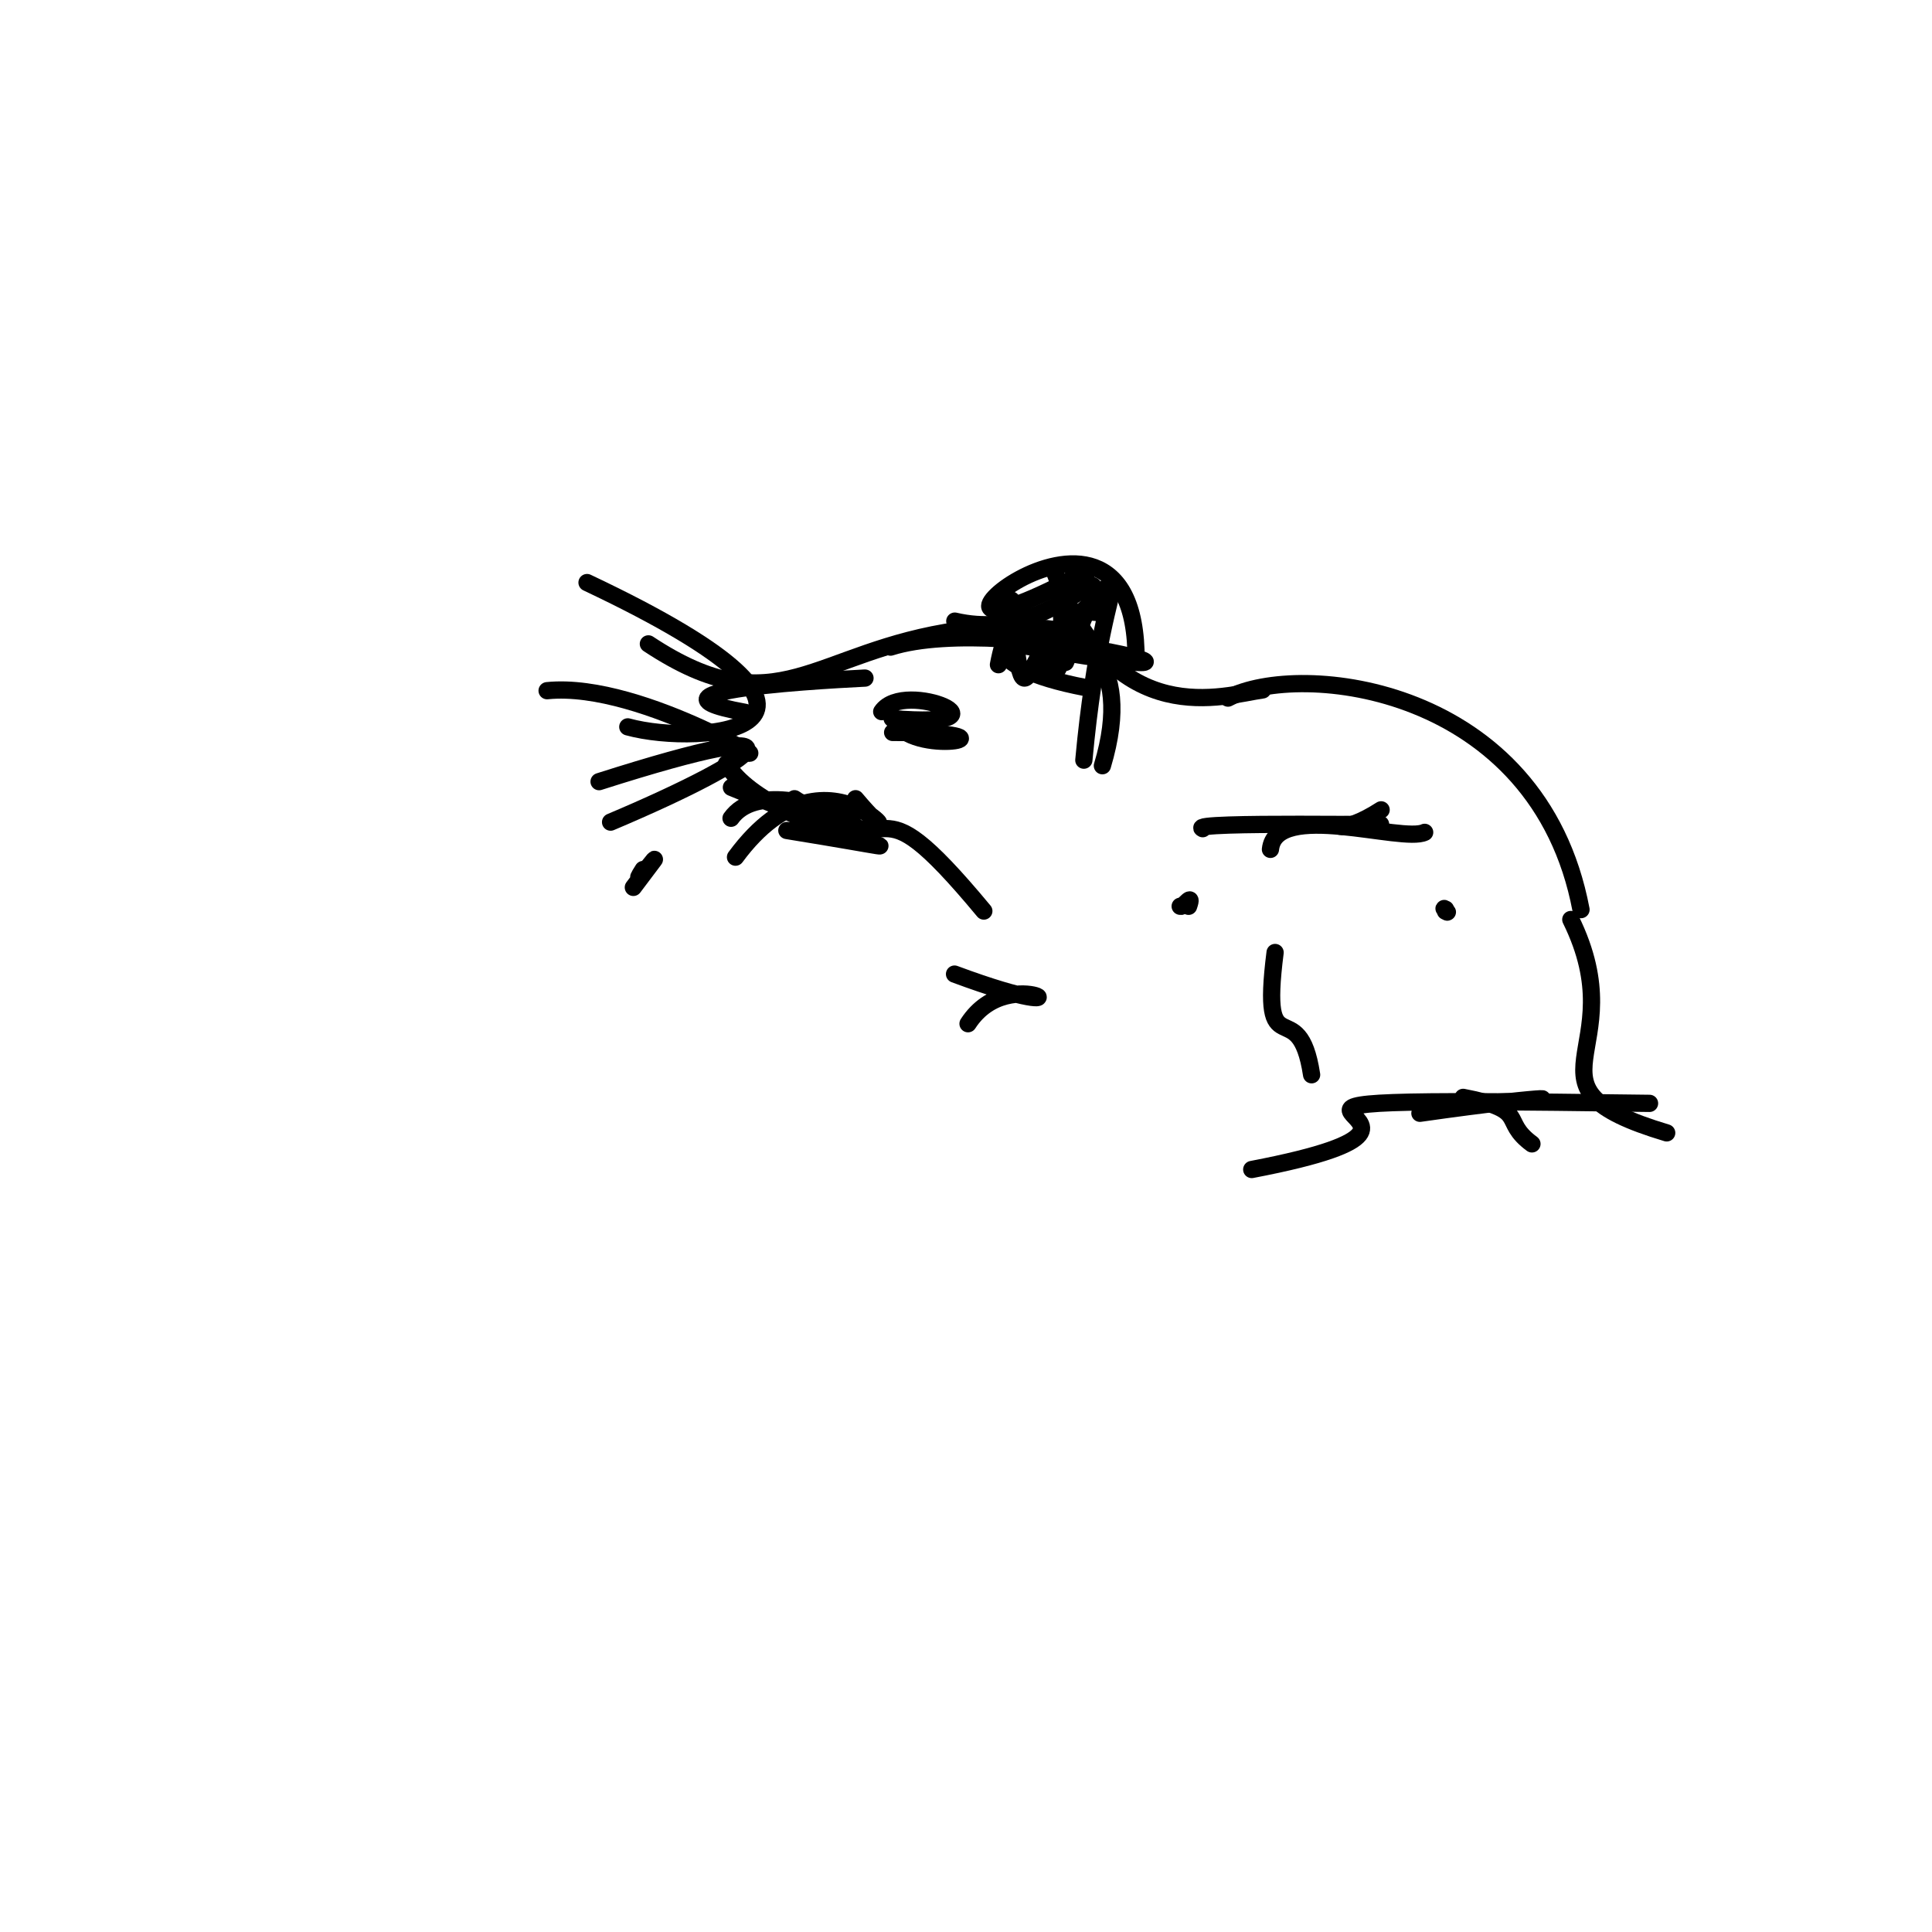
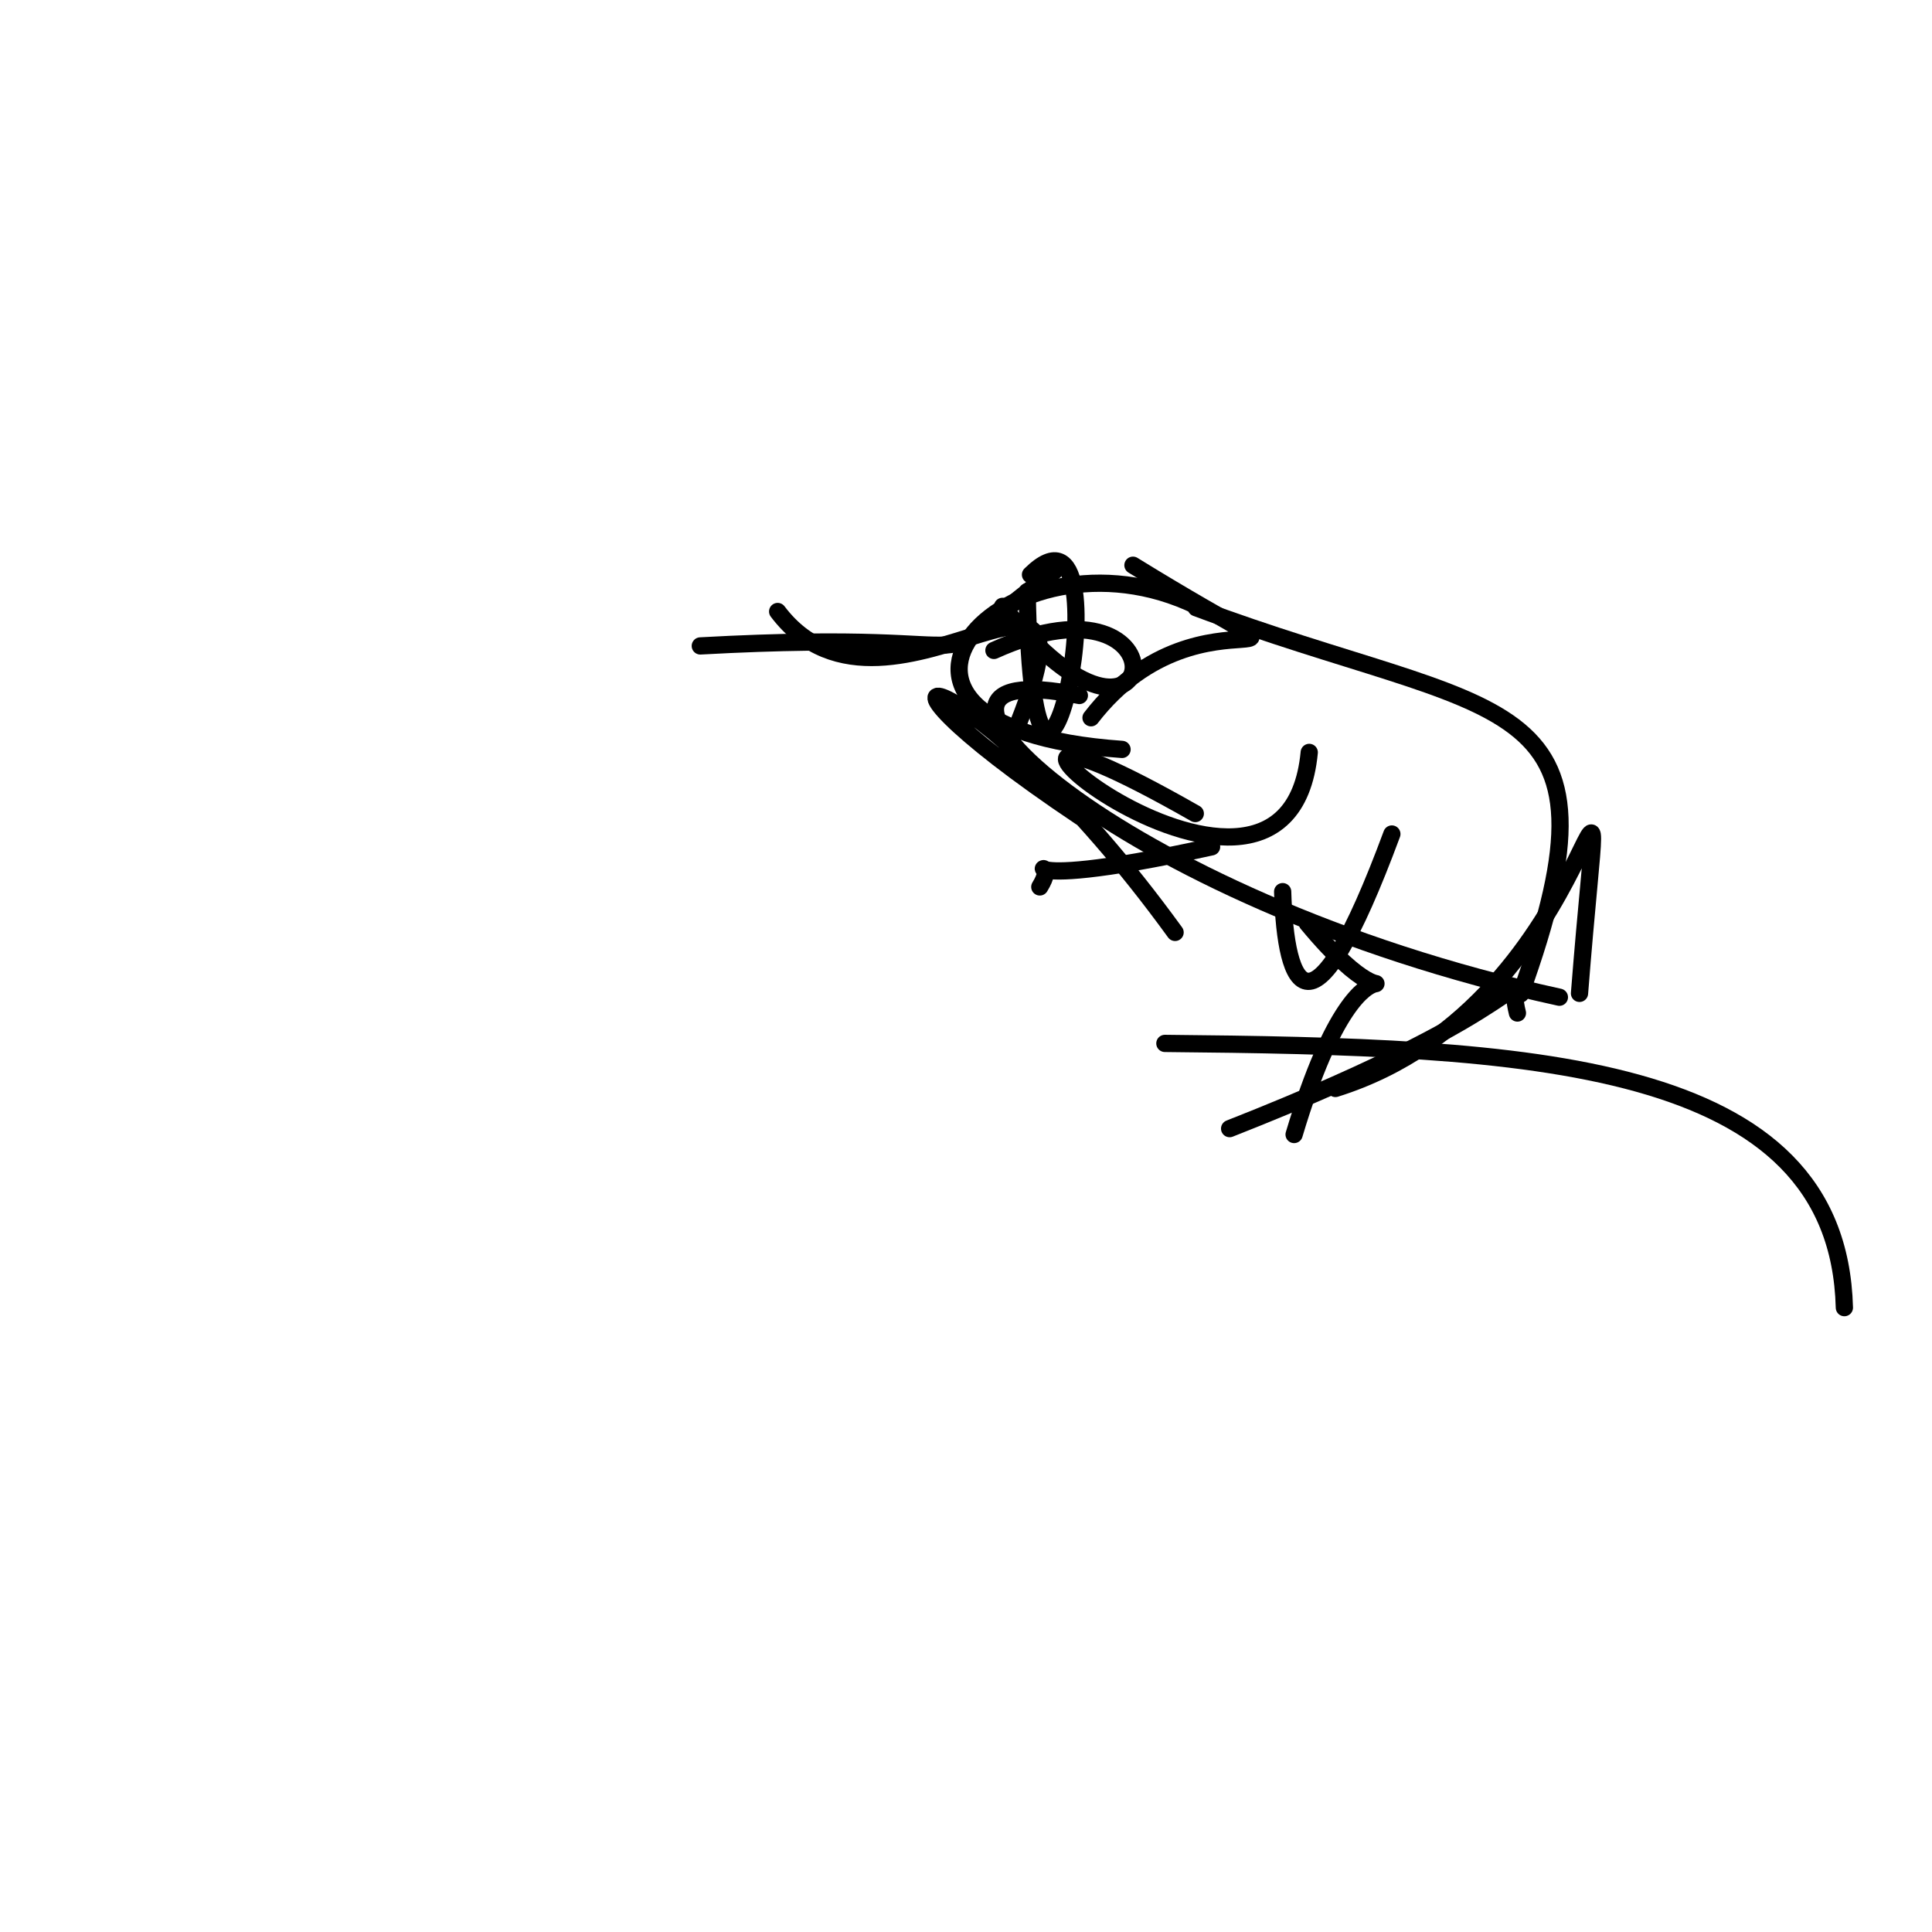
<svg xmlns="http://www.w3.org/2000/svg" version="1.1" width="224" height="224">
  <defs />
  <g>
-     <path d="M 127.814 88.78 C 135.452 63.389 99.935 74.74 125.826 79.712" stroke-width="2" fill="none" stroke="rgb(0, 0, 0)" stroke-opacity="1.0" stroke-linecap="round" stroke-linejoin="round" />
-     <path d="M 169.641 127.232 C 177.435 128.728 173.859 129.861 177.617 132.624" stroke-width="2" fill="none" stroke="rgb(0, 0, 0)" stroke-opacity="1.0" stroke-linecap="round" stroke-linejoin="round" />
-     <path d="M 136.832 105.074 C 137.199 105.292 138.423 103.305 137.807 105.079" stroke-width="2" fill="none" stroke="rgb(0, 0, 0)" stroke-opacity="1.0" stroke-linecap="round" stroke-linejoin="round" />
-     <path d="M 159.395 95.517 C 164.671 95.787 137.441 95.204 139.445 96.08" stroke-width="2" fill="none" stroke="rgb(0, 0, 0)" stroke-opacity="1.0" stroke-linecap="round" stroke-linejoin="round" />
-     <path d="M 126.405 66.029 C 97.283 81.943 131.916 49.589 131.719 76.605" stroke-width="2" fill="none" stroke="rgb(0, 0, 0)" stroke-opacity="1.0" stroke-linecap="round" stroke-linejoin="round" />
-     <path d="M 127.908 71.165 C 118.904 68.724 119.007 90.221 117.263 69.571" stroke-width="2" fill="none" stroke="rgb(0, 0, 0)" stroke-opacity="1.0" stroke-linecap="round" stroke-linejoin="round" />
-     <path d="M 172.645 127.825 C 181.895 127.485 181.906 126.602 164.628 129.075" stroke-width="2" fill="none" stroke="rgb(0, 0, 0)" stroke-opacity="1.0" stroke-linecap="round" stroke-linejoin="round" />
-     <path d="M 165.178 96.504 C 162.607 97.767 147.904 92.75 147.298 98.476" stroke-width="2" fill="none" stroke="rgb(0, 0, 0)" stroke-opacity="1.0" stroke-linecap="round" stroke-linejoin="round" />
-     <path d="M 167.602 105.41 C 166.961 105.049 168.328 106.074 167.588 105.65" stroke-width="2" fill="none" stroke="rgb(0, 0, 0)" stroke-opacity="1.0" stroke-linecap="round" stroke-linejoin="round" />
-     <path d="M 117.636 74.678 C 153.183 81.05 116.797 70.733 103.25 75.027" stroke-width="2" fill="none" stroke="rgb(0, 0, 0)" stroke-opacity="1.0" stroke-linecap="round" stroke-linejoin="round" />
-     <path d="M 145.13 135.594 C 179.154 129.093 126.488 127.052 191.25 127.926" stroke-width="2" fill="none" stroke="rgb(0, 0, 0)" stroke-opacity="1.0" stroke-linecap="round" stroke-linejoin="round" />
-     <path d="M 193.24 131.348 C 175.06 125.898 189.753 122.1 182.123 106.61" stroke-width="2" fill="none" stroke="rgb(0, 0, 0)" stroke-opacity="1.0" stroke-linecap="round" stroke-linejoin="round" />
-     <path d="M 122.333 66.474 C 129.18 85.027 141.995 80.593 146.392 79.991" stroke-width="2" fill="none" stroke="rgb(0, 0, 0)" stroke-opacity="1.0" stroke-linecap="round" stroke-linejoin="round" />
-     <path d="M 120.365 75.196 C 133.901 64.952 128.099 61.574 125.663 88.134" stroke-width="2" fill="none" stroke="rgb(0, 0, 0)" stroke-opacity="1.0" stroke-linecap="round" stroke-linejoin="round" />
-     <path d="M 115.762 77.068 C 118.462 62.735 123.583 89.878 123.077 70.583" stroke-width="2" fill="none" stroke="rgb(0, 0, 0)" stroke-opacity="1.0" stroke-linecap="round" stroke-linejoin="round" />
-     <path d="M 183.304 105.462 C 178.357 79.417 150.676 76.566 142.376 80.939" stroke-width="2" fill="none" stroke="rgb(0, 0, 0)" stroke-opacity="1.0" stroke-linecap="round" stroke-linejoin="round" />
-     <path d="M 84.225 88.55 C 89.338 97.168 116.916 100.444 91.229 96.289" stroke-width="2" fill="none" stroke="rgb(0, 0, 0)" stroke-opacity="1.0" stroke-linecap="round" stroke-linejoin="round" />
-     <path d="M 74.571 100.81 C 72.12 104.648 79.458 94.904 73.432 102.885" stroke-width="2" fill="none" stroke="rgb(0, 0, 0)" stroke-opacity="1.0" stroke-linecap="round" stroke-linejoin="round" />
-     <path d="M 102.227 82.509 C 104.858 78.629 118.357 84.541 103.437 83.313" stroke-width="2" fill="none" stroke="rgb(0, 0, 0)" stroke-opacity="1.0" stroke-linecap="round" stroke-linejoin="round" />
-     <path d="M 112.236 118.692 C 117.205 111.006 128.529 119.583 110.671 112.938" stroke-width="2" fill="none" stroke="rgb(0, 0, 0)" stroke-opacity="1.0" stroke-linecap="round" stroke-linejoin="round" />
-     <path d="M 63.433 80.08 C 74.69 78.932 92.604 90.76 85.247 86.372" stroke-width="2" fill="none" stroke="rgb(0, 0, 0)" stroke-opacity="1.0" stroke-linecap="round" stroke-linejoin="round" />
-     <path d="M 103.835 83.818 C 106.455 87.867 119.543 84.909 103.494 84.921" stroke-width="2" fill="none" stroke="rgb(0, 0, 0)" stroke-opacity="1.0" stroke-linecap="round" stroke-linejoin="round" />
-     <path d="M 70.793 95.318 C 88.83 87.694 95.192 82.415 69.459 90.625" stroke-width="2" fill="none" stroke="rgb(0, 0, 0)" stroke-opacity="1.0" stroke-linecap="round" stroke-linejoin="round" />
-     <path d="M 84.758 94.87 C 90.205 87.227 114.039 103.41 84.802 91.291" stroke-width="2" fill="none" stroke="rgb(0, 0, 0)" stroke-opacity="1.0" stroke-linecap="round" stroke-linejoin="round" />
-     <path d="M 152.07 124.611 C 150.572 114.715 146.078 124.289 147.837 110.434" stroke-width="2" fill="none" stroke="rgb(0, 0, 0)" stroke-opacity="1.0" stroke-linecap="round" stroke-linejoin="round" />
-     <path d="M 86.383 82.59 C 70.379 79.717 103.6 78.502 100.029 78.628" stroke-width="2" fill="none" stroke="rgb(0, 0, 0)" stroke-opacity="1.0" stroke-linecap="round" stroke-linejoin="round" />
-     <path d="M 156.8 95.655 C 154.054 95.304 155.228 97.066 160.13 93.895" stroke-width="2" fill="none" stroke="rgb(0, 0, 0)" stroke-opacity="1.0" stroke-linecap="round" stroke-linejoin="round" />
-     <path d="M 92.114 92.607 C 105.142 101.439 99.972 88.654 114.067 105.629" stroke-width="2" fill="none" stroke="rgb(0, 0, 0)" stroke-opacity="1.0" stroke-linecap="round" stroke-linejoin="round" />
-     <path d="M 123.534 76.798 C 131.315 58.008 124.49 75.251 110.702 72.014" stroke-width="2" fill="none" stroke="rgb(0, 0, 0)" stroke-opacity="1.0" stroke-linecap="round" stroke-linejoin="round" />
-     <path d="M 99.195 92.604 C 106.874 101.742 96.609 84.01 85.277 99.38" stroke-width="2" fill="none" stroke="rgb(0, 0, 0)" stroke-opacity="1.0" stroke-linecap="round" stroke-linejoin="round" />
-     <path d="M 68.062 67.544 C 104.191 84.616 81.274 86.616 72.788 84.275" stroke-width="2" fill="none" stroke="rgb(0, 0, 0)" stroke-opacity="1.0" stroke-linecap="round" stroke-linejoin="round" />
-     <path d="M 111.219 73.068 C 94.203 75.459 90.193 84.579 75.175 74.654" stroke-width="2" fill="none" stroke="rgb(0, 0, 0)" stroke-opacity="1.0" stroke-linecap="round" stroke-linejoin="round" />
+     <path d="M 136.242 108.105 C 112.359 75.19 93.554 73.507 125.338 94.749" stroke-width="2" fill="none" stroke="rgb(0, 0, 0)" stroke-opacity="1.0" stroke-linecap="round" stroke-linejoin="round" />
+     <path d="M 142.566 130.854 C 180.493 115.933 174.43 111.482 175.933 117.451" stroke-width="2" fill="none" stroke="rgb(0, 0, 0)" stroke-opacity="1.0" stroke-linecap="round" stroke-linejoin="round" />
+     <path d="M 140.473 98.184 C 112.913 104.253 123.688 97.74 120.557 102.831" stroke-width="2" fill="none" stroke="rgb(0, 0, 0)" stroke-opacity="1.0" stroke-linecap="round" stroke-linejoin="round" />
+     <path d="M 138.585 94.325 C 99.523 72.053 149.133 115.229 151.796 87.236" stroke-width="2" fill="none" stroke="rgb(0, 0, 0)" stroke-opacity="1.0" stroke-linecap="round" stroke-linejoin="round" />
+     <path d="M 90.163 70.899 C 103.268 88.219 130.967 54.832 116.306 88.056" stroke-width="2" fill="none" stroke="rgb(0, 0, 0)" stroke-opacity="1.0" stroke-linecap="round" stroke-linejoin="round" />
+     <path d="M 115.238 75.411 C 138.468 64.891 134.717 93.547 116.236 70.302" stroke-width="2" fill="none" stroke="rgb(0, 0, 0)" stroke-opacity="1.0" stroke-linecap="round" stroke-linejoin="round" />
+     <path d="M 150.042 131.537 C 159.082 101.253 165.179 123.462 151.577 107.057" stroke-width="2" fill="none" stroke="rgb(0, 0, 0)" stroke-opacity="1.0" stroke-linecap="round" stroke-linejoin="round" />
+     <path d="M 180.798 115.62 C 129.127 104.352 98.697 75.154 125.142 80.636" stroke-width="2" fill="none" stroke="rgb(0, 0, 0)" stroke-opacity="1.0" stroke-linecap="round" stroke-linejoin="round" />
+     <path d="M 176.307 115.24 C 189.357 79.13 173.724 83.546 138.685 70.463" stroke-width="2" fill="none" stroke="rgb(0, 0, 0)" stroke-opacity="1.0" stroke-linecap="round" stroke-linejoin="round" />
+     <path d="M 122.251 66.219 C 104.397 79.647 120.226 72.744 81.195 74.89" stroke-width="2" fill="none" stroke="rgb(0, 0, 0)" stroke-opacity="1.0" stroke-linecap="round" stroke-linejoin="round" />
+     <path d="M 135.059 120.975 C 176.923 121.369 213.089 122.671 213.841 151.61" stroke-width="2" fill="none" stroke="rgb(0, 0, 0)" stroke-opacity="1.0" stroke-linecap="round" stroke-linejoin="round" />
+     <path d="M 154.831 126.198 C 186.798 116.209 186.526 71.98 183.131 115.172" stroke-width="2" fill="none" stroke="rgb(0, 0, 0)" stroke-opacity="1.0" stroke-linecap="round" stroke-linejoin="round" />
+     <path d="M 126.496 83.219 C 139.722 66.057 158.075 82.014 131.357 65.533" stroke-width="2" fill="none" stroke="rgb(0, 0, 0)" stroke-opacity="1.0" stroke-linecap="round" stroke-linejoin="round" />
+     <path d="M 139.891 70.833 C 117.652 58.78 93.398 84.333 130.092 86.889" stroke-width="2" fill="none" stroke="rgb(0, 0, 0)" stroke-opacity="1.0" stroke-linecap="round" stroke-linejoin="round" />
+     <path d="M 119.093 68.593 C 119.802 111.245 131.217 55.064 119.478 66.628" stroke-width="2" fill="none" stroke="rgb(0, 0, 0)" stroke-opacity="1.0" stroke-linecap="round" stroke-linejoin="round" />
+     <path d="M 148.714 103.379 C 149.036 114.806 152.032 121.914 161.375 96.697" stroke-width="2" fill="none" stroke="rgb(0, 0, 0)" stroke-opacity="1.0" stroke-linecap="round" stroke-linejoin="round" />
  </g>
</svg>
